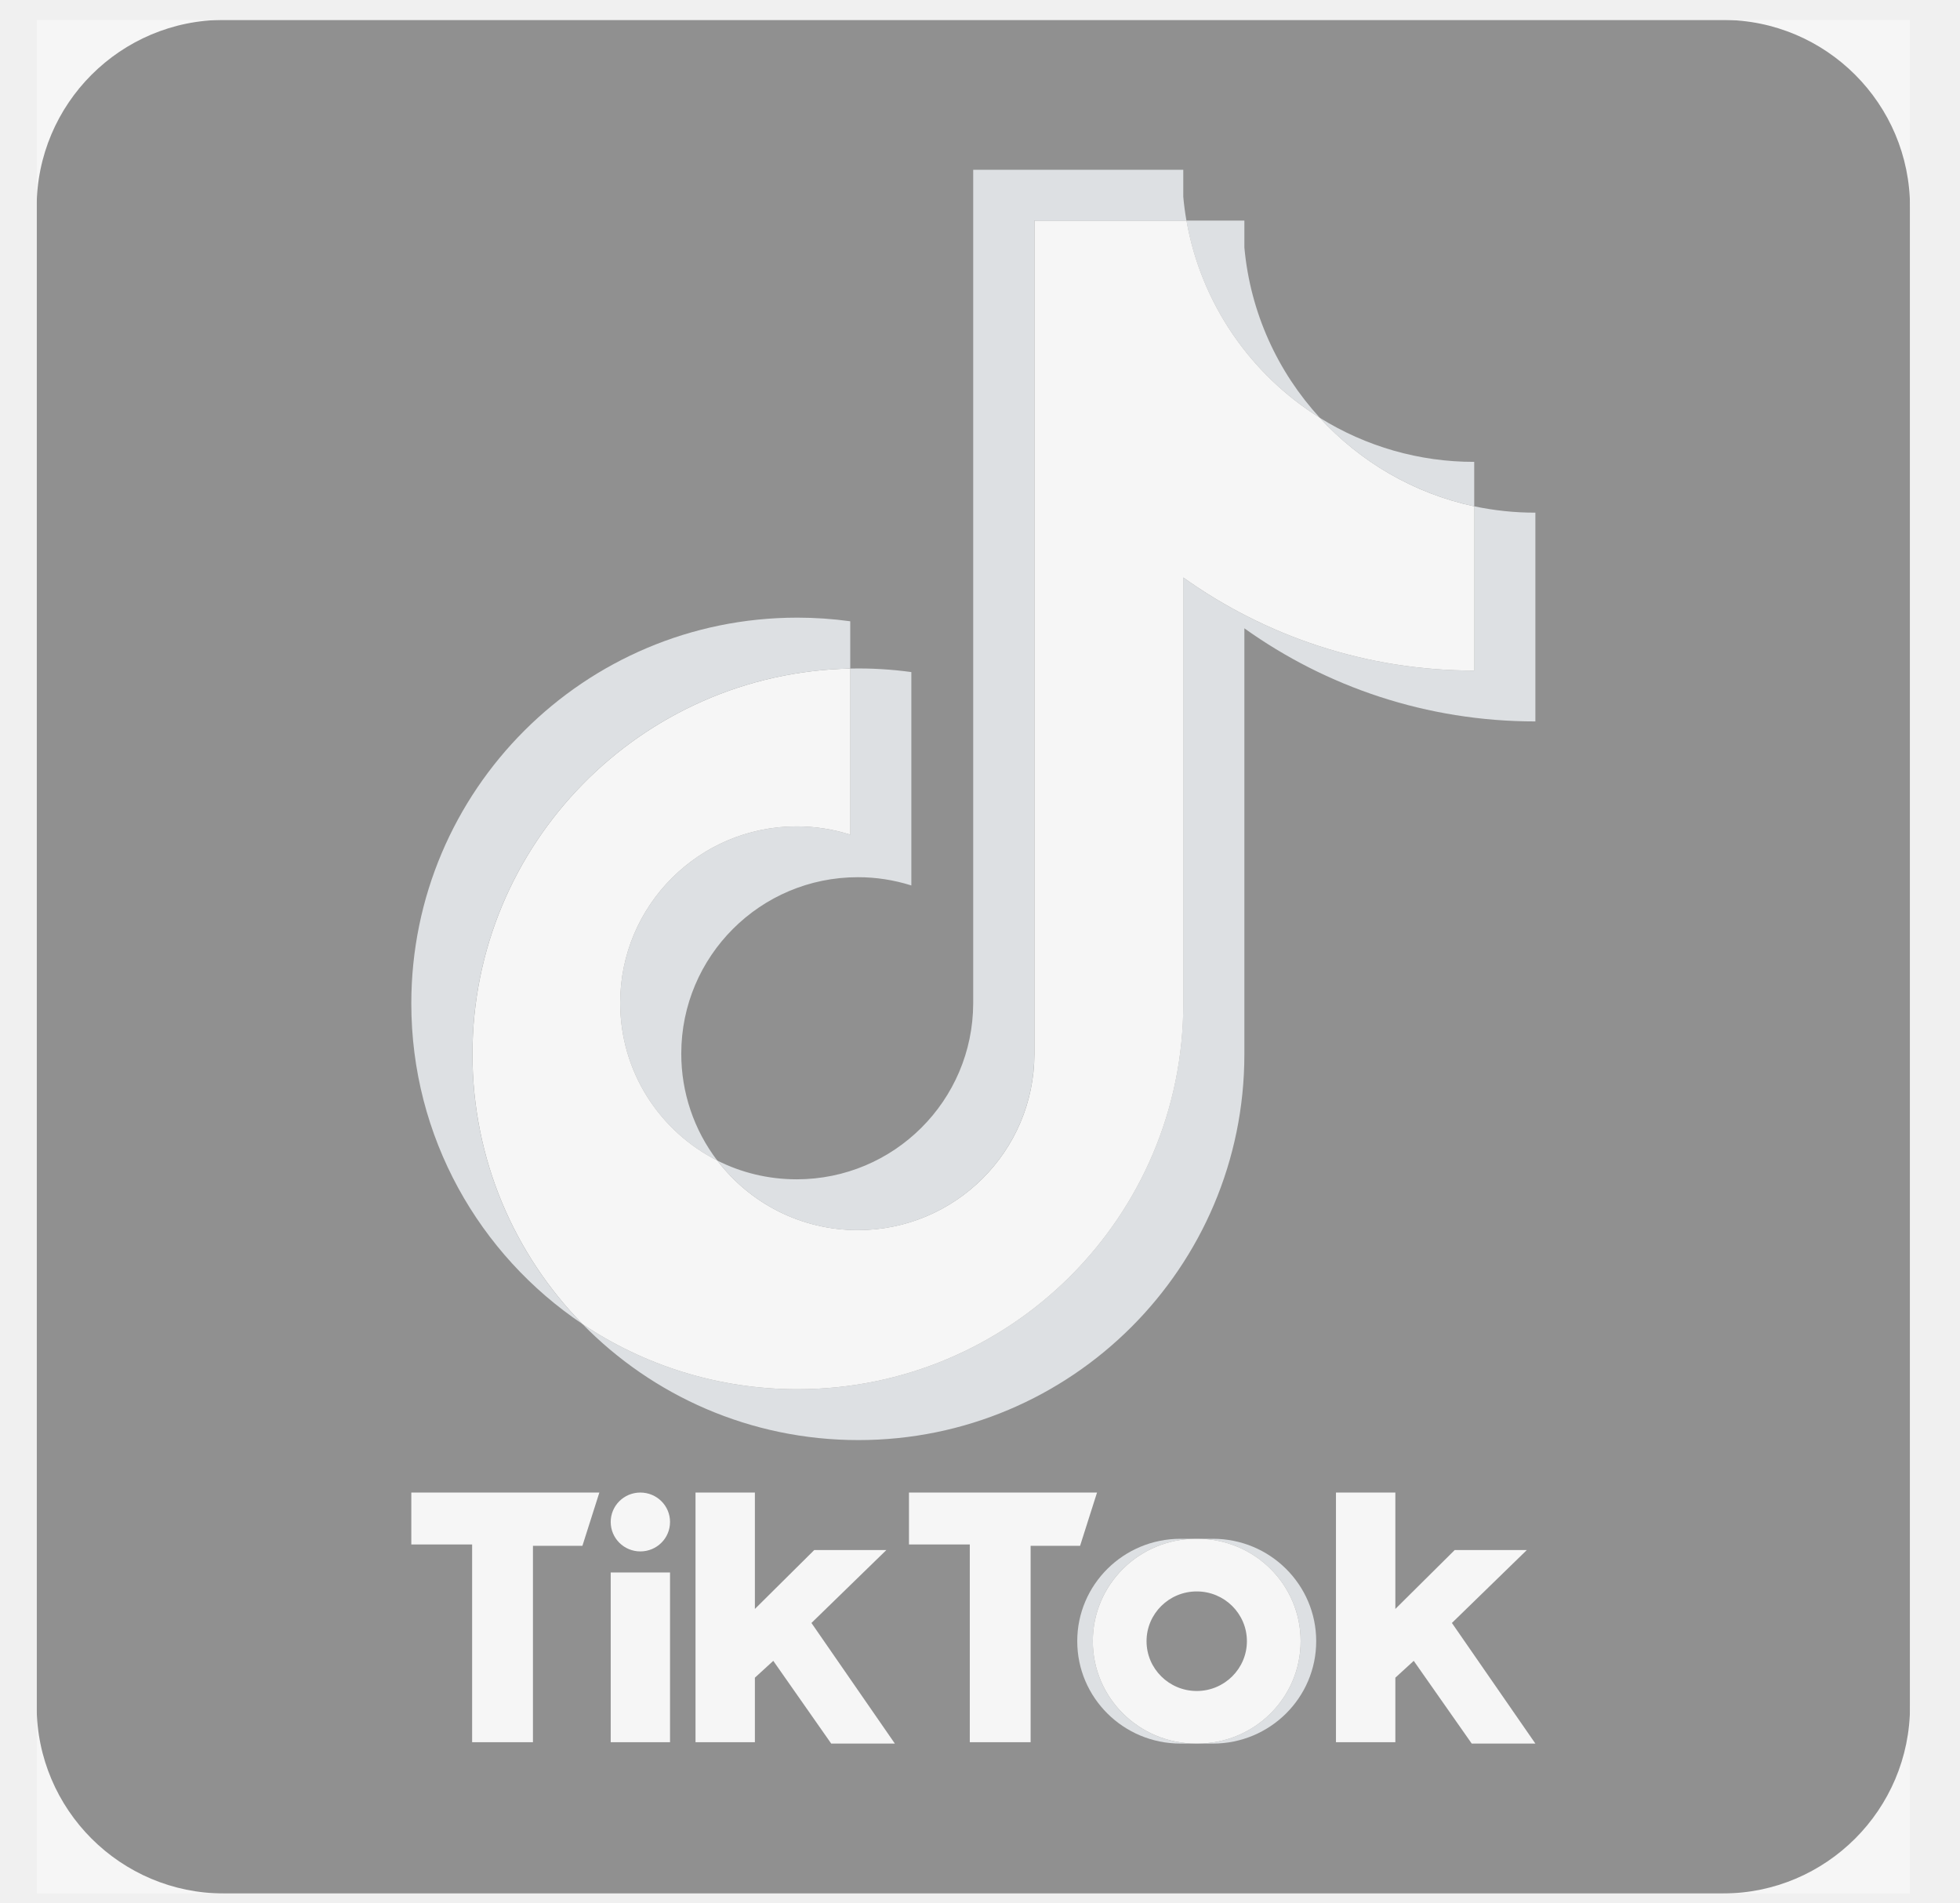
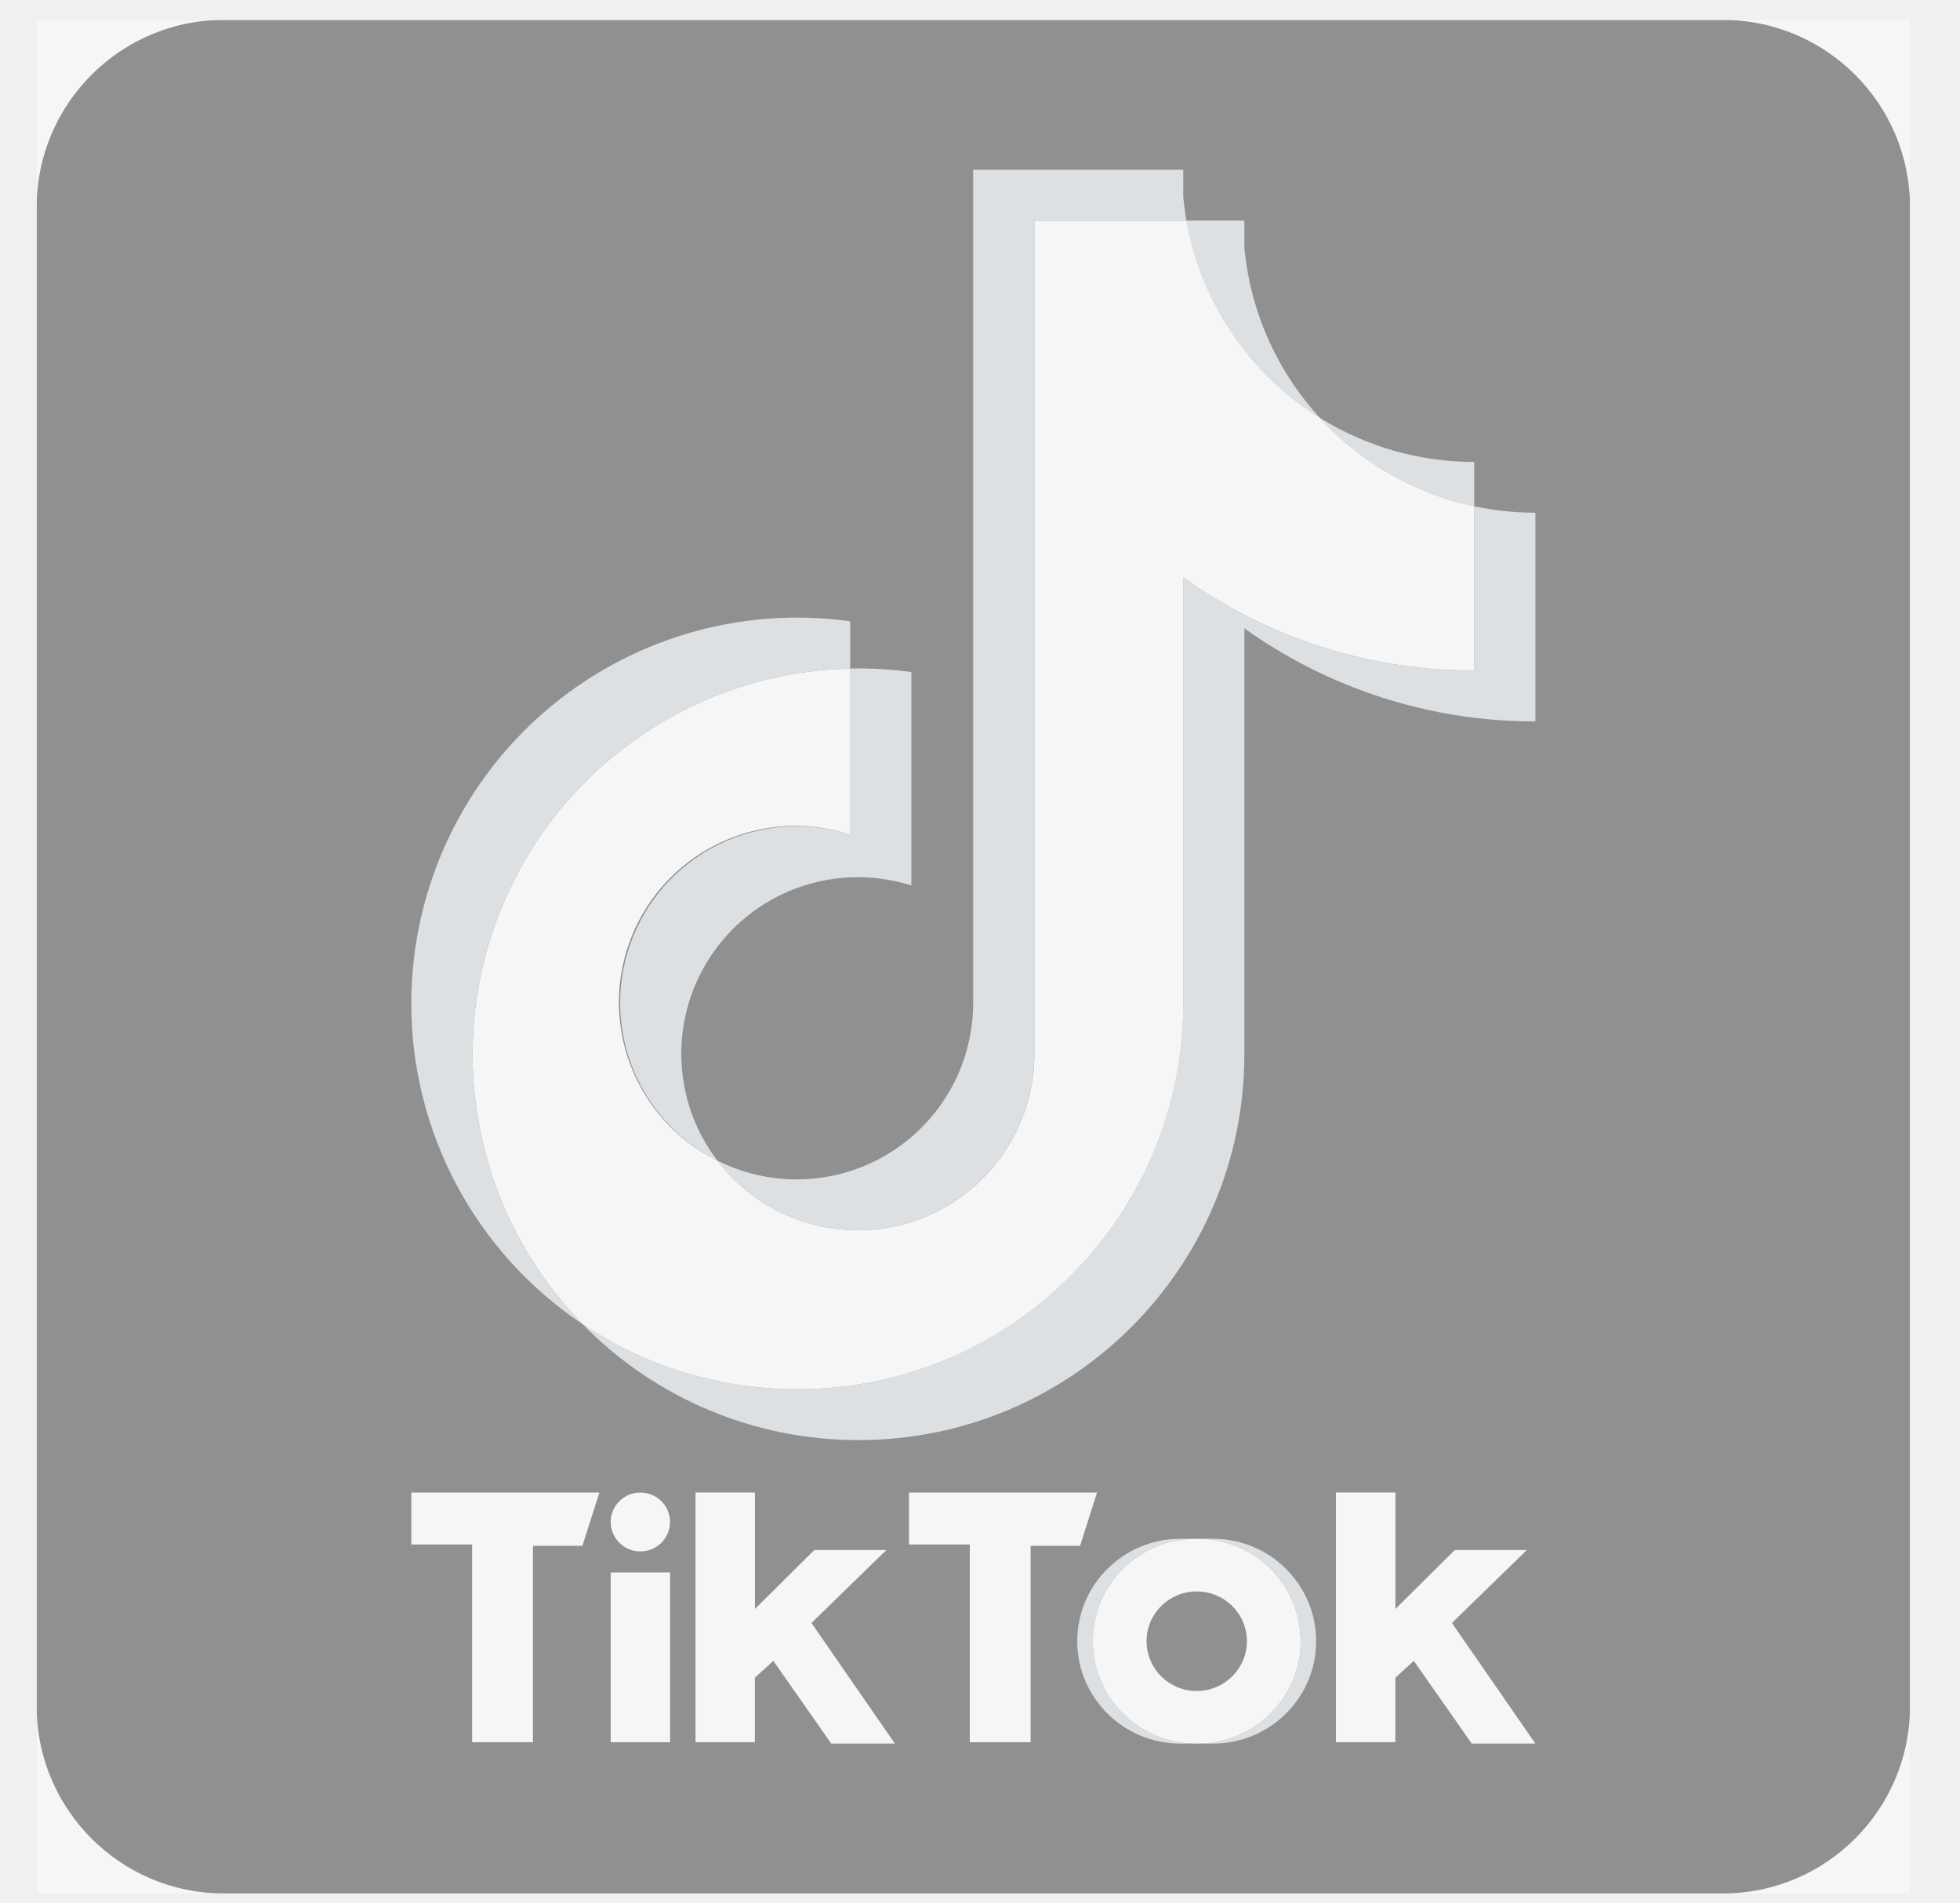
- <svg xmlns="http://www.w3.org/2000/svg" width="34" height="33" viewBox="0 0 34 33" fill="none">
-   <g opacity="0.4" clip-path="url(#clip0_19_539)">
-     <rect width="32.497" height="32.497" transform="translate(0.63623 0.345215)" fill="white" style="mix-blend-mode:color-burn" />
-     <path fill-rule="evenodd" clip-rule="evenodd" d="M3.886 0.345H29.883C31.678 0.345 33.133 1.8 33.133 3.595V29.592C33.133 31.387 31.678 32.842 29.883 32.842H3.886C2.091 32.842 0.636 31.387 0.636 29.592V3.595C0.636 1.8 2.091 0.345 3.886 0.345Z" fill="#010101" />
-     <path fill-rule="evenodd" clip-rule="evenodd" d="M21.041 30.242C22.03 30.242 22.832 29.447 22.832 28.466C22.832 27.485 22.03 26.69 21.041 26.69H20.771C21.76 26.69 22.562 27.485 22.562 28.466C22.562 29.447 21.76 30.242 20.771 30.242H21.041Z" fill="#C1C9CF" />
-     <path fill-rule="evenodd" clip-rule="evenodd" d="M20.747 26.69H20.478C19.489 26.69 18.687 27.485 18.687 28.466C18.687 29.447 19.489 30.242 20.478 30.242H20.747C19.758 30.242 18.957 29.447 18.957 28.466C18.957 27.485 19.758 26.69 20.747 26.69Z" fill="#C1C9CF" />
-     <path d="M20.76 29.33C21.241 29.33 21.631 28.943 21.631 28.466C21.631 27.989 21.241 27.603 20.76 27.603C20.279 27.603 19.889 27.989 19.889 28.466C19.889 28.943 20.279 29.33 20.76 29.33Z" fill="#010101" />
-     <path fill-rule="evenodd" clip-rule="evenodd" d="M7.135 25.888V26.788H8.19V30.218H9.245V26.812H10.103L10.397 25.888H7.135ZM15.768 25.888V26.788H16.823V30.218H17.878V26.812H18.736L19.03 25.888H15.768ZM10.594 26.398C10.594 26.116 10.824 25.888 11.108 25.888C11.393 25.888 11.623 26.116 11.623 26.398C11.623 26.681 11.393 26.909 11.108 26.909C10.824 26.909 10.594 26.681 10.594 26.398ZM10.594 27.274H11.623V30.218H10.594V27.274ZM12.065 25.888V30.218H13.095V29.099L13.414 28.807L14.419 30.242H15.523L14.076 28.15L15.376 26.885H14.125L13.095 27.907V25.888H12.065ZM23.175 25.888V30.218H24.205V29.099L24.524 28.807L25.53 30.242H26.634L25.186 28.15L26.486 26.885H25.235L24.205 27.907V25.888H23.175Z" fill="white" />
-     <path fill-rule="evenodd" clip-rule="evenodd" d="M21.586 10.898C23.009 11.915 24.751 12.513 26.634 12.513V8.892C26.277 8.893 25.922 8.855 25.573 8.782V11.631C23.691 11.631 21.949 11.033 20.526 10.017V17.405C20.526 21.101 17.528 24.096 13.831 24.096C12.451 24.096 11.169 23.679 10.104 22.965C11.319 24.207 13.015 24.978 14.891 24.978C18.588 24.978 21.586 21.982 21.586 18.286V10.898H21.586ZM22.894 7.246C22.166 6.452 21.689 5.426 21.586 4.292V3.826H20.581C20.834 5.268 21.697 6.499 22.894 7.246ZM12.442 20.129C12.036 19.596 11.817 18.945 11.818 18.275C11.818 16.585 13.189 15.215 14.88 15.215C15.195 15.214 15.509 15.263 15.809 15.358V11.657C15.458 11.609 15.104 11.588 14.75 11.596V14.477C14.449 14.382 14.136 14.333 13.82 14.333C12.129 14.333 10.758 15.704 10.758 17.394C10.758 18.59 11.443 19.625 12.442 20.129Z" fill="#C1C9CF" />
-     <path fill-rule="evenodd" clip-rule="evenodd" d="M20.527 10.017C21.95 11.033 23.692 11.631 25.574 11.631V8.782C24.524 8.558 23.594 8.009 22.894 7.246C21.697 6.499 20.835 5.268 20.582 3.826H17.944V18.286C17.938 19.971 16.569 21.336 14.881 21.336C13.886 21.336 13.002 20.863 12.443 20.129C11.444 19.625 10.758 18.59 10.758 17.394C10.758 15.704 12.129 14.333 13.821 14.333C14.145 14.333 14.457 14.384 14.75 14.477V11.596C11.118 11.671 8.196 14.637 8.196 18.286C8.196 20.107 8.924 21.758 10.104 22.965C11.17 23.68 12.452 24.096 13.832 24.096C17.529 24.096 20.527 21.101 20.527 17.405V10.017Z" fill="white" />
-     <path fill-rule="evenodd" clip-rule="evenodd" d="M25.573 8.782V8.011C24.626 8.013 23.697 7.747 22.893 7.246C23.605 8.024 24.542 8.561 25.573 8.782ZM20.581 3.826C20.557 3.689 20.538 3.55 20.526 3.411V2.945H16.882V17.405C16.877 19.09 15.508 20.455 13.82 20.455C13.324 20.455 12.856 20.338 12.442 20.129C13.002 20.863 13.885 21.337 14.88 21.337C16.568 21.337 17.937 19.972 17.943 18.286V3.826H20.581ZM14.749 11.596V10.776C14.445 10.734 14.138 10.713 13.831 10.713C10.133 10.713 7.135 13.709 7.135 17.405C7.135 19.722 8.313 21.764 10.104 22.965C8.923 21.758 8.195 20.107 8.195 18.286C8.195 14.638 11.117 11.671 14.749 11.596Z" fill="#C1C9CF" />
-     <path fill-rule="evenodd" clip-rule="evenodd" d="M20.772 30.242C21.761 30.242 22.562 29.447 22.562 28.466C22.562 27.485 21.761 26.69 20.772 26.69H20.747C19.759 26.69 18.957 27.485 18.957 28.466C18.957 29.447 19.759 30.242 20.747 30.242H20.772ZM19.889 28.466C19.889 27.989 20.279 27.603 20.76 27.603C21.24 27.603 21.63 27.989 21.63 28.466C21.63 28.943 21.24 29.33 20.76 29.33C20.279 29.33 19.889 28.943 19.889 28.466Z" fill="white" />
+ <svg xmlns="http://www.w3.org/2000/svg" width="34" height="33" fill="none">
+   <g opacity=".4" clip-path="url(#clip0_19_539)">
+     <path fill="#fff" style="mix-blend-mode:color-burn" d="M.636.345h32.497v32.497H.636z" />
+     <path fill-rule="evenodd" clip-rule="evenodd" d="M3.886.345h25.997a3.25 3.25 0 013.25 3.25v25.997a3.25 3.25 0 01-3.25 3.25H3.886a3.25 3.25 0 01-3.25-3.25V3.595a3.25 3.25 0 013.25-3.25z" fill="#010101" />
+     <path fill-rule="evenodd" clip-rule="evenodd" d="M21.041 30.242c.99 0 1.79-.795 1.79-1.776 0-.98-.8-1.776-1.79-1.776h-.27c.99 0 1.791.795 1.791 1.776s-.802 1.776-1.79 1.776h.27zm-.294-3.552h-.27c-.988 0-1.79.795-1.79 1.776s.802 1.776 1.79 1.776h.27c-.989 0-1.79-.795-1.79-1.776 0-.98.801-1.776 1.79-1.776z" fill="#C1C9CF" />
+     <path d="M20.76 29.33c.48 0 .87-.387.87-.864a.867.867 0 00-.87-.863c-.481 0-.87.386-.87.863s.389.864.87.864z" fill="#010101" />
+     <path fill-rule="evenodd" clip-rule="evenodd" d="M7.135 25.888v.9H8.19v3.43h1.055v-3.406h.858l.294-.924H7.135zm8.633 0v.9h1.055v3.43h1.055v-3.406h.858l.294-.924h-3.262zm-5.174.51c0-.282.23-.51.514-.51.285 0 .515.228.515.51 0 .283-.23.511-.515.511a.513.513 0 01-.514-.51zm0 .876h1.03v2.944h-1.03v-2.944zm1.471-1.386v4.33h1.03v-1.119l.32-.292 1.005 1.435h1.103l-1.447-2.092 1.3-1.265h-1.25l-1.03 1.022v-2.02h-1.03zm11.11 0v4.33h1.03v-1.119l.32-.292 1.005 1.435h1.104l-1.448-2.092 1.3-1.265h-1.25l-1.03 1.022v-2.02h-1.03z" fill="#fff" />
+     <path fill-rule="evenodd" clip-rule="evenodd" d="M21.586 10.898a8.654 8.654 0 005.048 1.615v-3.62c-.357 0-.712-.038-1.06-.111v2.85a8.655 8.655 0 01-5.048-1.615v7.388a6.693 6.693 0 01-6.695 6.691 6.666 6.666 0 01-3.727-1.131 6.677 6.677 0 004.787 2.013 6.693 6.693 0 006.695-6.692v-7.388zm1.308-3.652a5.044 5.044 0 01-1.308-2.954v-.466H20.58a5.069 5.069 0 002.313 3.42zM12.442 20.129a3.062 3.062 0 013.367-4.77v-3.702a6.752 6.752 0 00-1.06-.061v2.88a3.062 3.062 0 00-2.307 5.652z" fill="#C1C9CF" />
+     <path fill-rule="evenodd" clip-rule="evenodd" d="M20.527 10.017a8.655 8.655 0 005.047 1.614v-2.85a5.067 5.067 0 01-2.68-1.535 5.068 5.068 0 01-2.312-3.42h-2.639v14.46a3.062 3.062 0 01-5.5 1.843 3.06 3.06 0 012.307-5.652v-2.881a6.693 6.693 0 00-4.646 11.369 6.666 6.666 0 003.728 1.131 6.693 6.693 0 006.695-6.691v-7.388z" fill="#fff" />
+     <path fill-rule="evenodd" clip-rule="evenodd" d="M25.573 8.782v-.77a5.049 5.049 0 01-2.68-.766 5.062 5.062 0 002.68 1.536zm-4.992-4.956a5.1 5.1 0 01-.055-.415v-.466h-3.644v14.46a3.062 3.062 0 01-4.44 2.724 3.062 3.062 0 005.5-1.843V3.826h2.64zm-5.832 7.77v-.82a6.693 6.693 0 00-7.614 6.63 6.684 6.684 0 002.969 5.559 6.693 6.693 0 014.646-11.369z" fill="#C1C9CF" />
+     <path fill-rule="evenodd" clip-rule="evenodd" d="M20.772 30.242c.989 0 1.79-.795 1.79-1.776 0-.98-.801-1.776-1.79-1.776h-.025c-.988 0-1.79.795-1.79 1.776s.802 1.776 1.79 1.776h.025zm-.883-1.776c0-.477.39-.863.87-.863.481 0 .871.386.871.863s-.39.864-.87.864a.867.867 0 01-.871-.864z" fill="#fff" />
  </g>
  <defs>
    <clipPath id="clip0_19_539">
-       <rect width="32.497" height="32.497" fill="white" transform="translate(0.63623 0.345215)" />
+       <path fill="#fff" transform="translate(.636 .345)" d="M0 0h32.497v32.497H0z" />
    </clipPath>
  </defs>
</svg>
